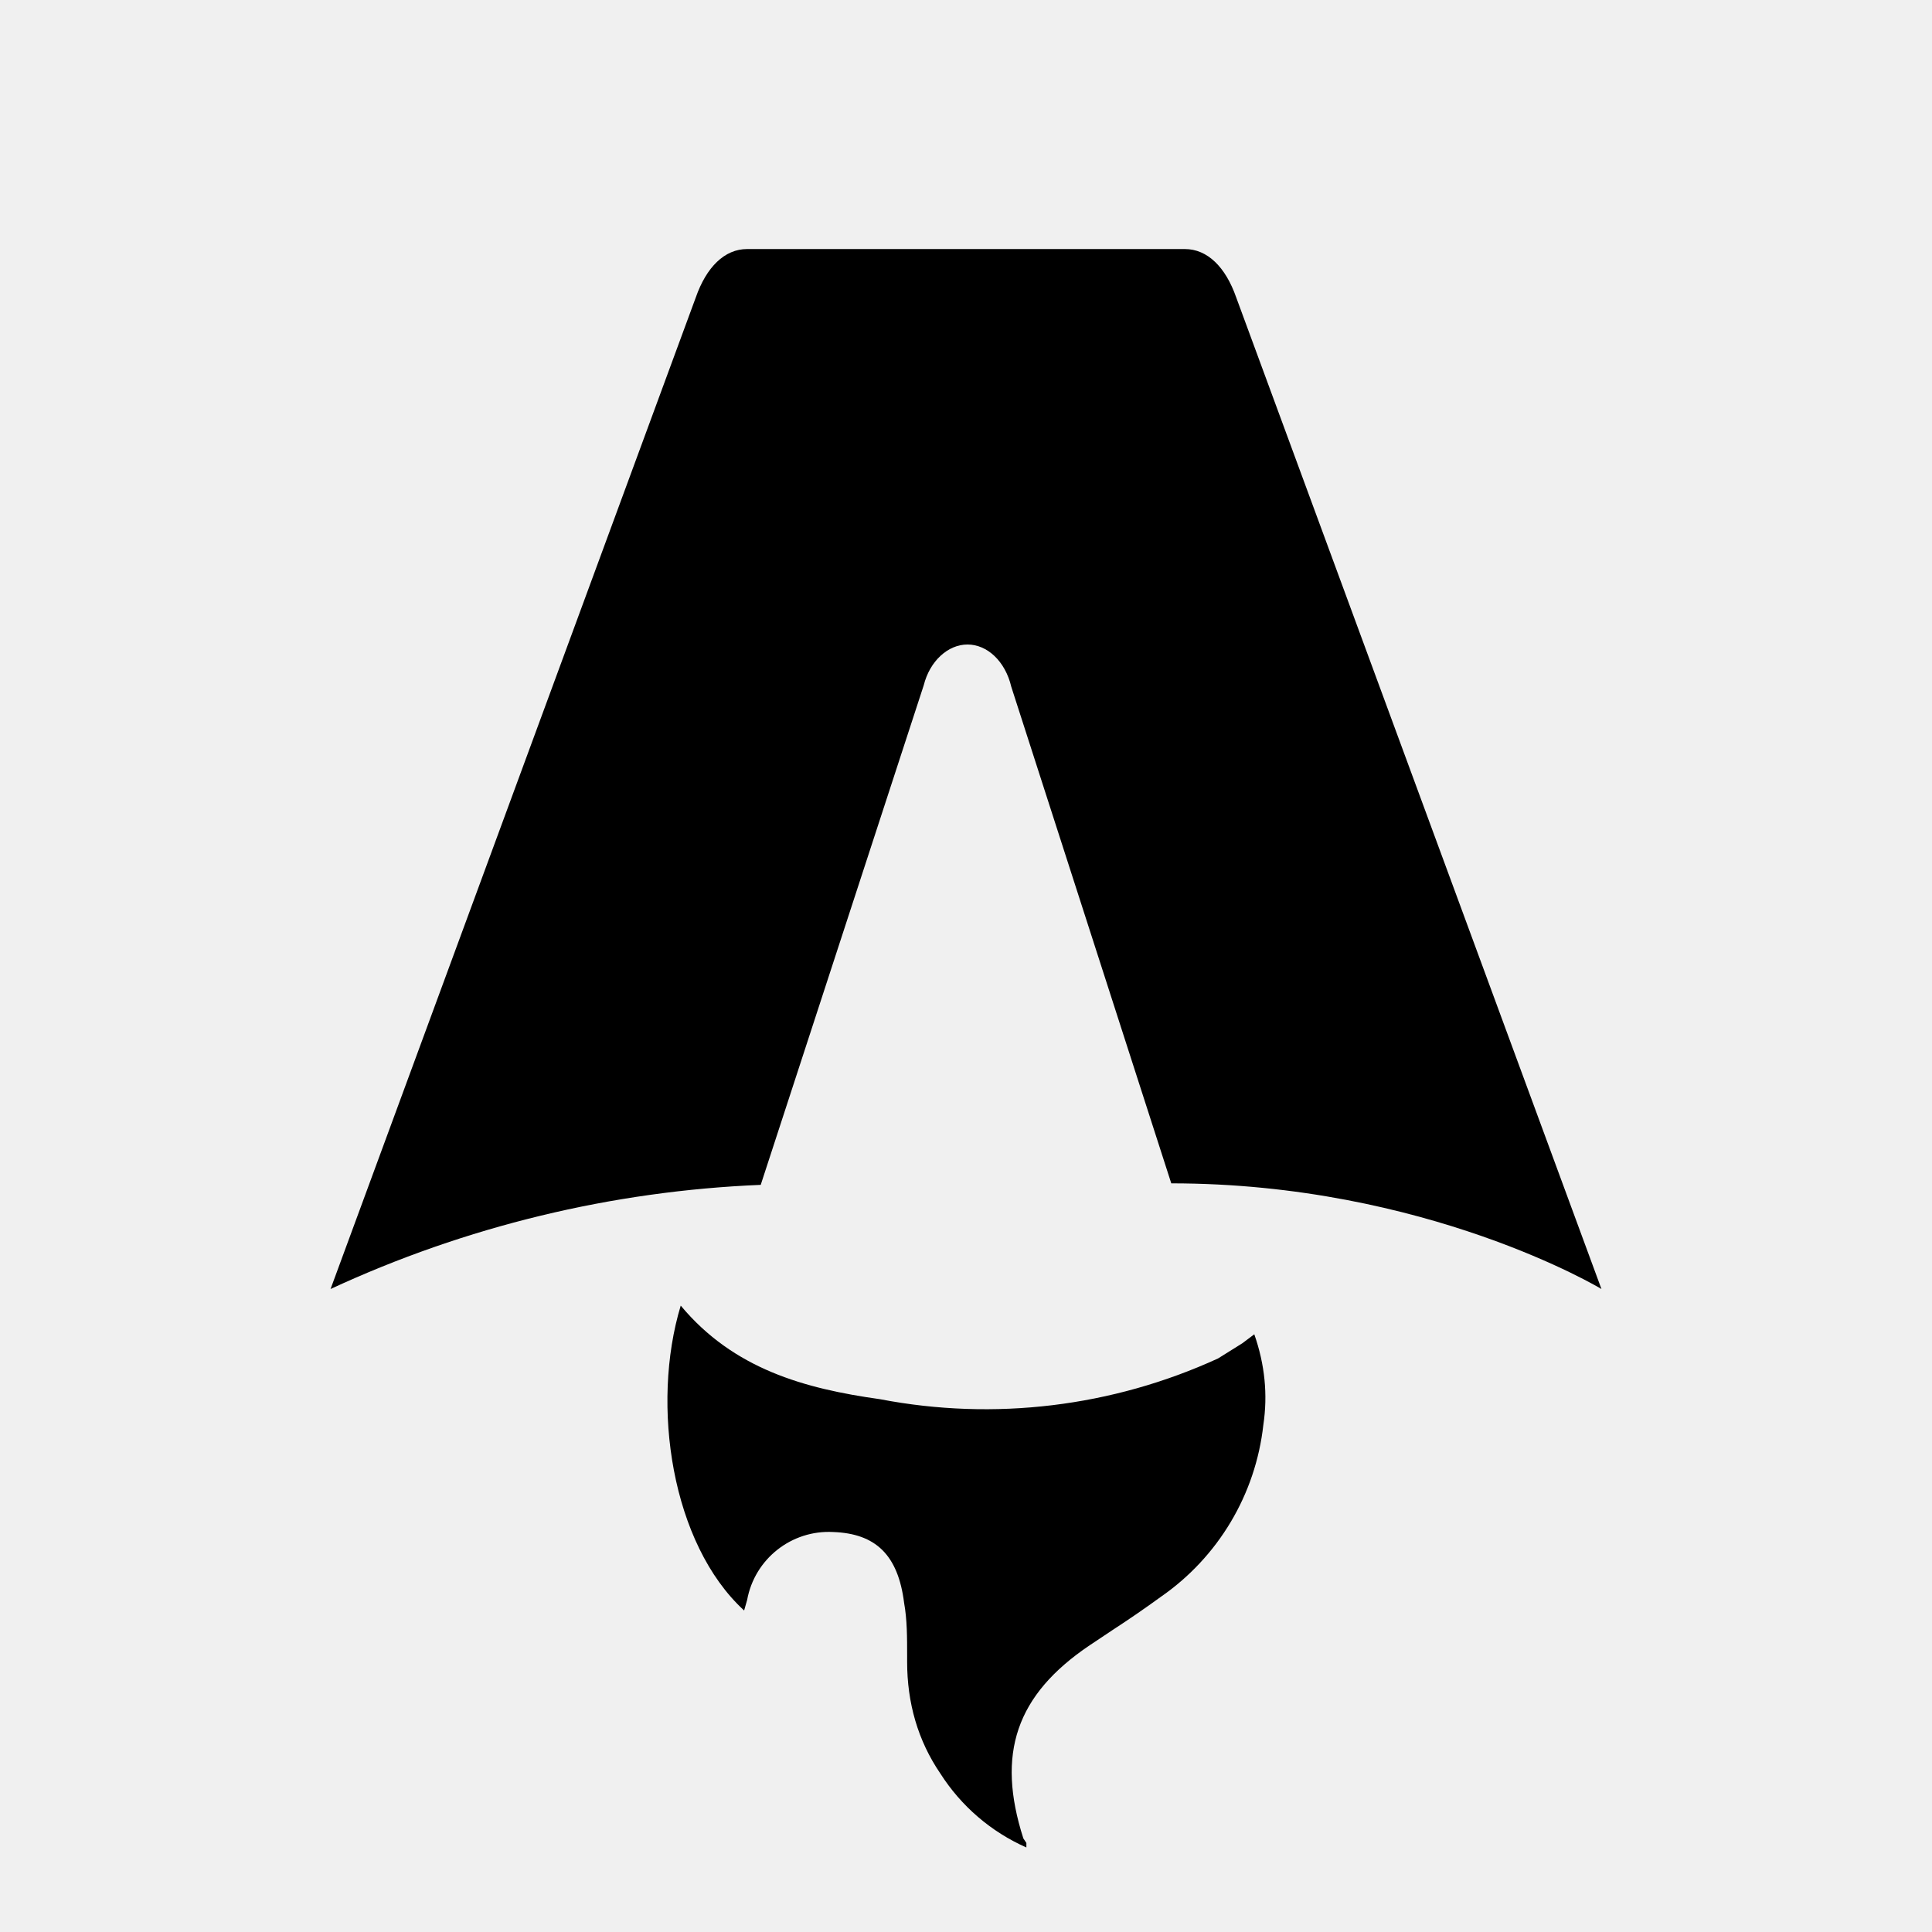
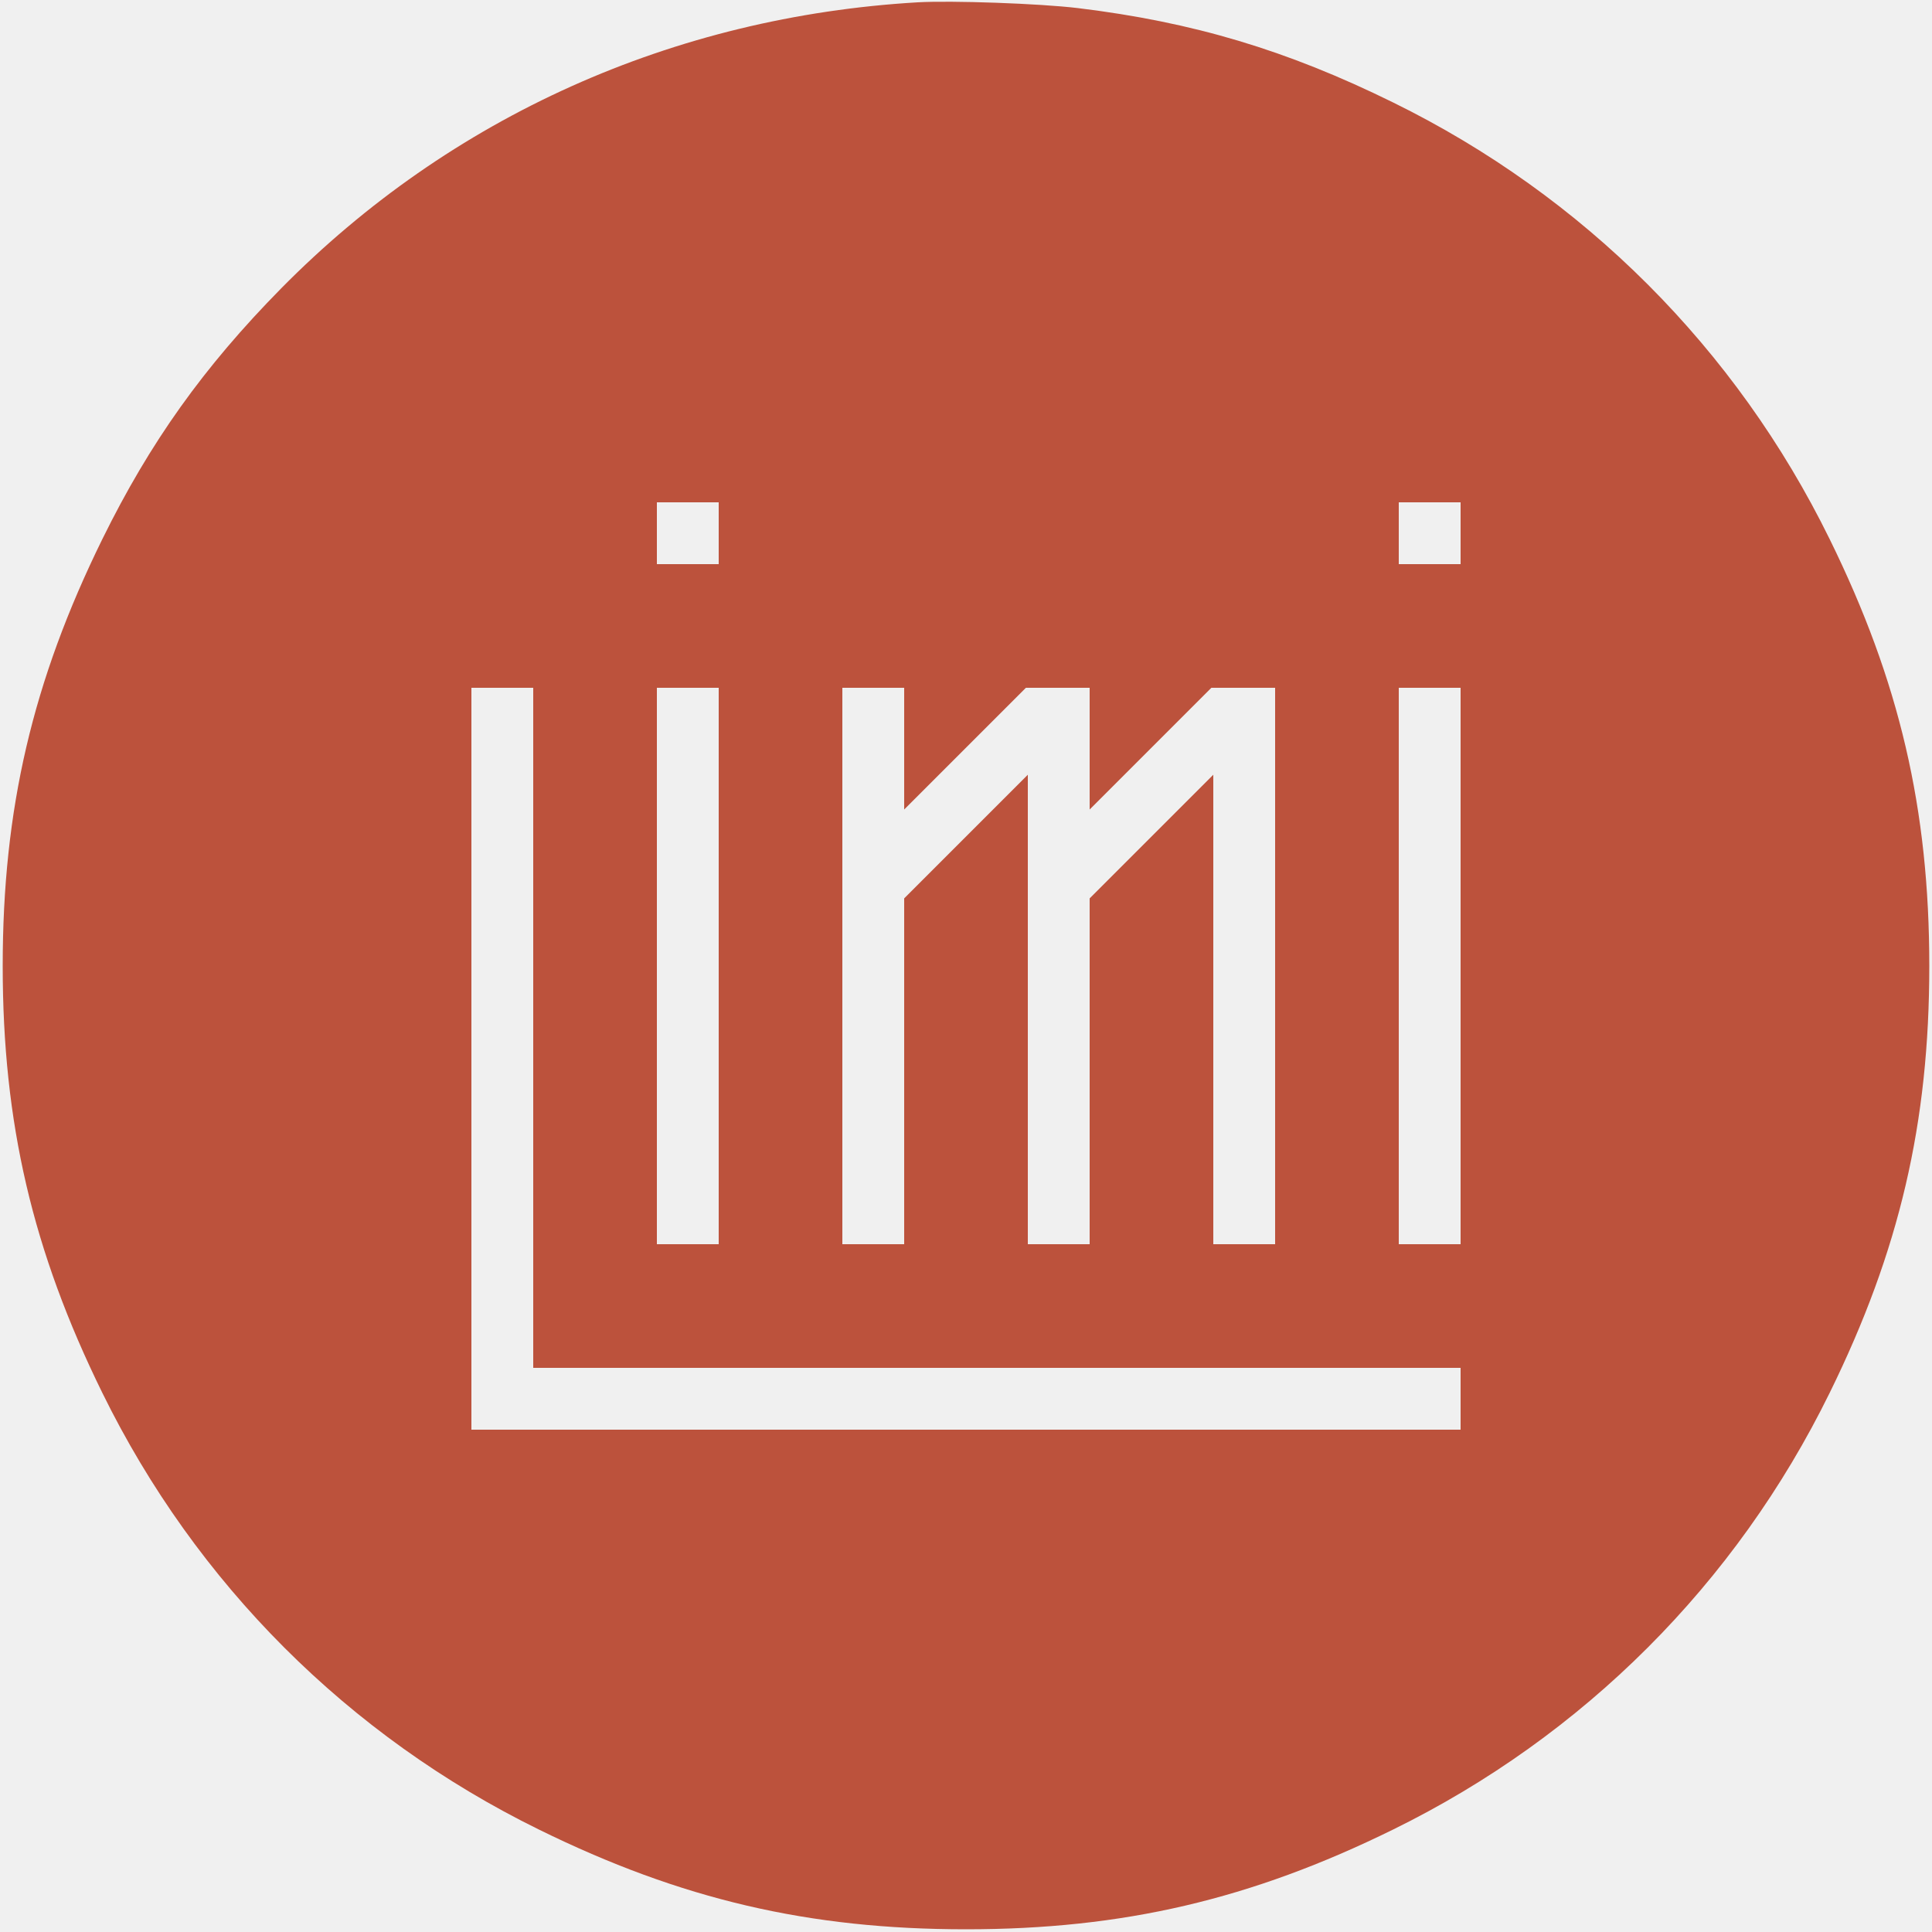
- <svg xmlns="http://www.w3.org/2000/svg" fill="none" viewBox="0 0 128 128">
-   <path d="M50.4 78.5a75.1 75.1 0 0 0-28.5 6.9l24.2-65.7c.7-2 1.9-3.2 3.4-3.2h29c1.5 0 2.7 1.2 3.4 3.2l24.2 65.7s-11.6-7-28.5-7L67 45.5c-.4-1.7-1.6-2.8-2.9-2.8-1.3 0-2.5 1.1-2.9 2.7L50.4 78.5Zm-1.1 28.2Zm-4.2-20.2c-2 6.6-.6 15.8 4.2 20.2a17.5 17.5 0 0 1 .2-.7 5.5 5.5 0 0 1 5.7-4.5c2.8.1 4.3 1.5 4.7 4.7.2 1.1.2 2.3.2 3.5v.4c0 2.7.7 5.2 2.2 7.4a13 13 0 0 0 5.7 4.9v-.3l-.2-.3c-1.8-5.6-.5-9.5 4.4-12.8l1.5-1a73 73 0 0 0 3.2-2.2 16 16 0 0 0 6.8-11.4c.3-2 .1-4-.6-6l-.8.6-1.6 1a37 37 0 0 1-22.4 2.7c-5-.7-9.7-2-13.2-6.2Z" />
-   <style>
-         path { fill: #000; }
-         @media (prefers-color-scheme: dark) {
-             path { fill: #FFF; }
-         }
-     </style>
+ <svg xmlns="http://www.w3.org/2000/svg" version="1.0" width="500pt" height="500pt" viewBox="0 0 500 500" preserveAspectRatio="xMidYMid meet">
+   <g transform="translate(0,500) scale(0.1,-0.1)" fill="#BC523C" stroke="none">
+     <path d="M2375 4994 c-632 -37 -1209 -296 -1647 -740 -201 -204 -340 -399 -463 -649 -181 -368 -258 -699 -258 -1105 0 -406 77 -737 258 -1105 242 -493 637 -888 1130 -1130 368 -181 699 -258 1105 -258 406 0 737 77 1105 258 493 242 888 637 1130 1130 181 368 258 699 258 1105 0 406 -77 737 -258 1105 -242 493 -637 888 -1130 1130 -276 136 -519 208 -815 244 -99 12 -328 20 -415 15z m-515 -1374 l0 -80 -80 0 -80 0 0 80 0 80 80 0 80 0 0 -80z m1920 0 l0 -80 -80 0 -80 0 0 80 0 80 80 0 80 0 0 -80z m-2400 -1280 l0 -880 1200 0 1200 0 0 -80 0 -80 -1280 0 -1280 0 0 960 0 960 80 0 80 0 0 -880z m480 160 l0 -720 -80 0 -80 0 0 720 0 720 80 0 80 0 0 -720z m480 563 l0 -158 158 158 157 157 83 0 82 0 0 -157 0 -158 158 158 157 157 83 0 82 0 0 -720 0 -720 -80 0 -80 0 0 607 0 608 -160 -160 -160 -160 0 -447 0 -448 -80 0 -80 0 0 607 0 608 -160 -160 -160 -160 0 -447 0 -448 -80 0 -80 0 0 720 0 720 80 0 80 0 0 -157z m1440 -563 l0 -720 -80 0 -80 0 0 720 0 720 80 0 80 0 0 -720z" />
+   </g>
</svg>
